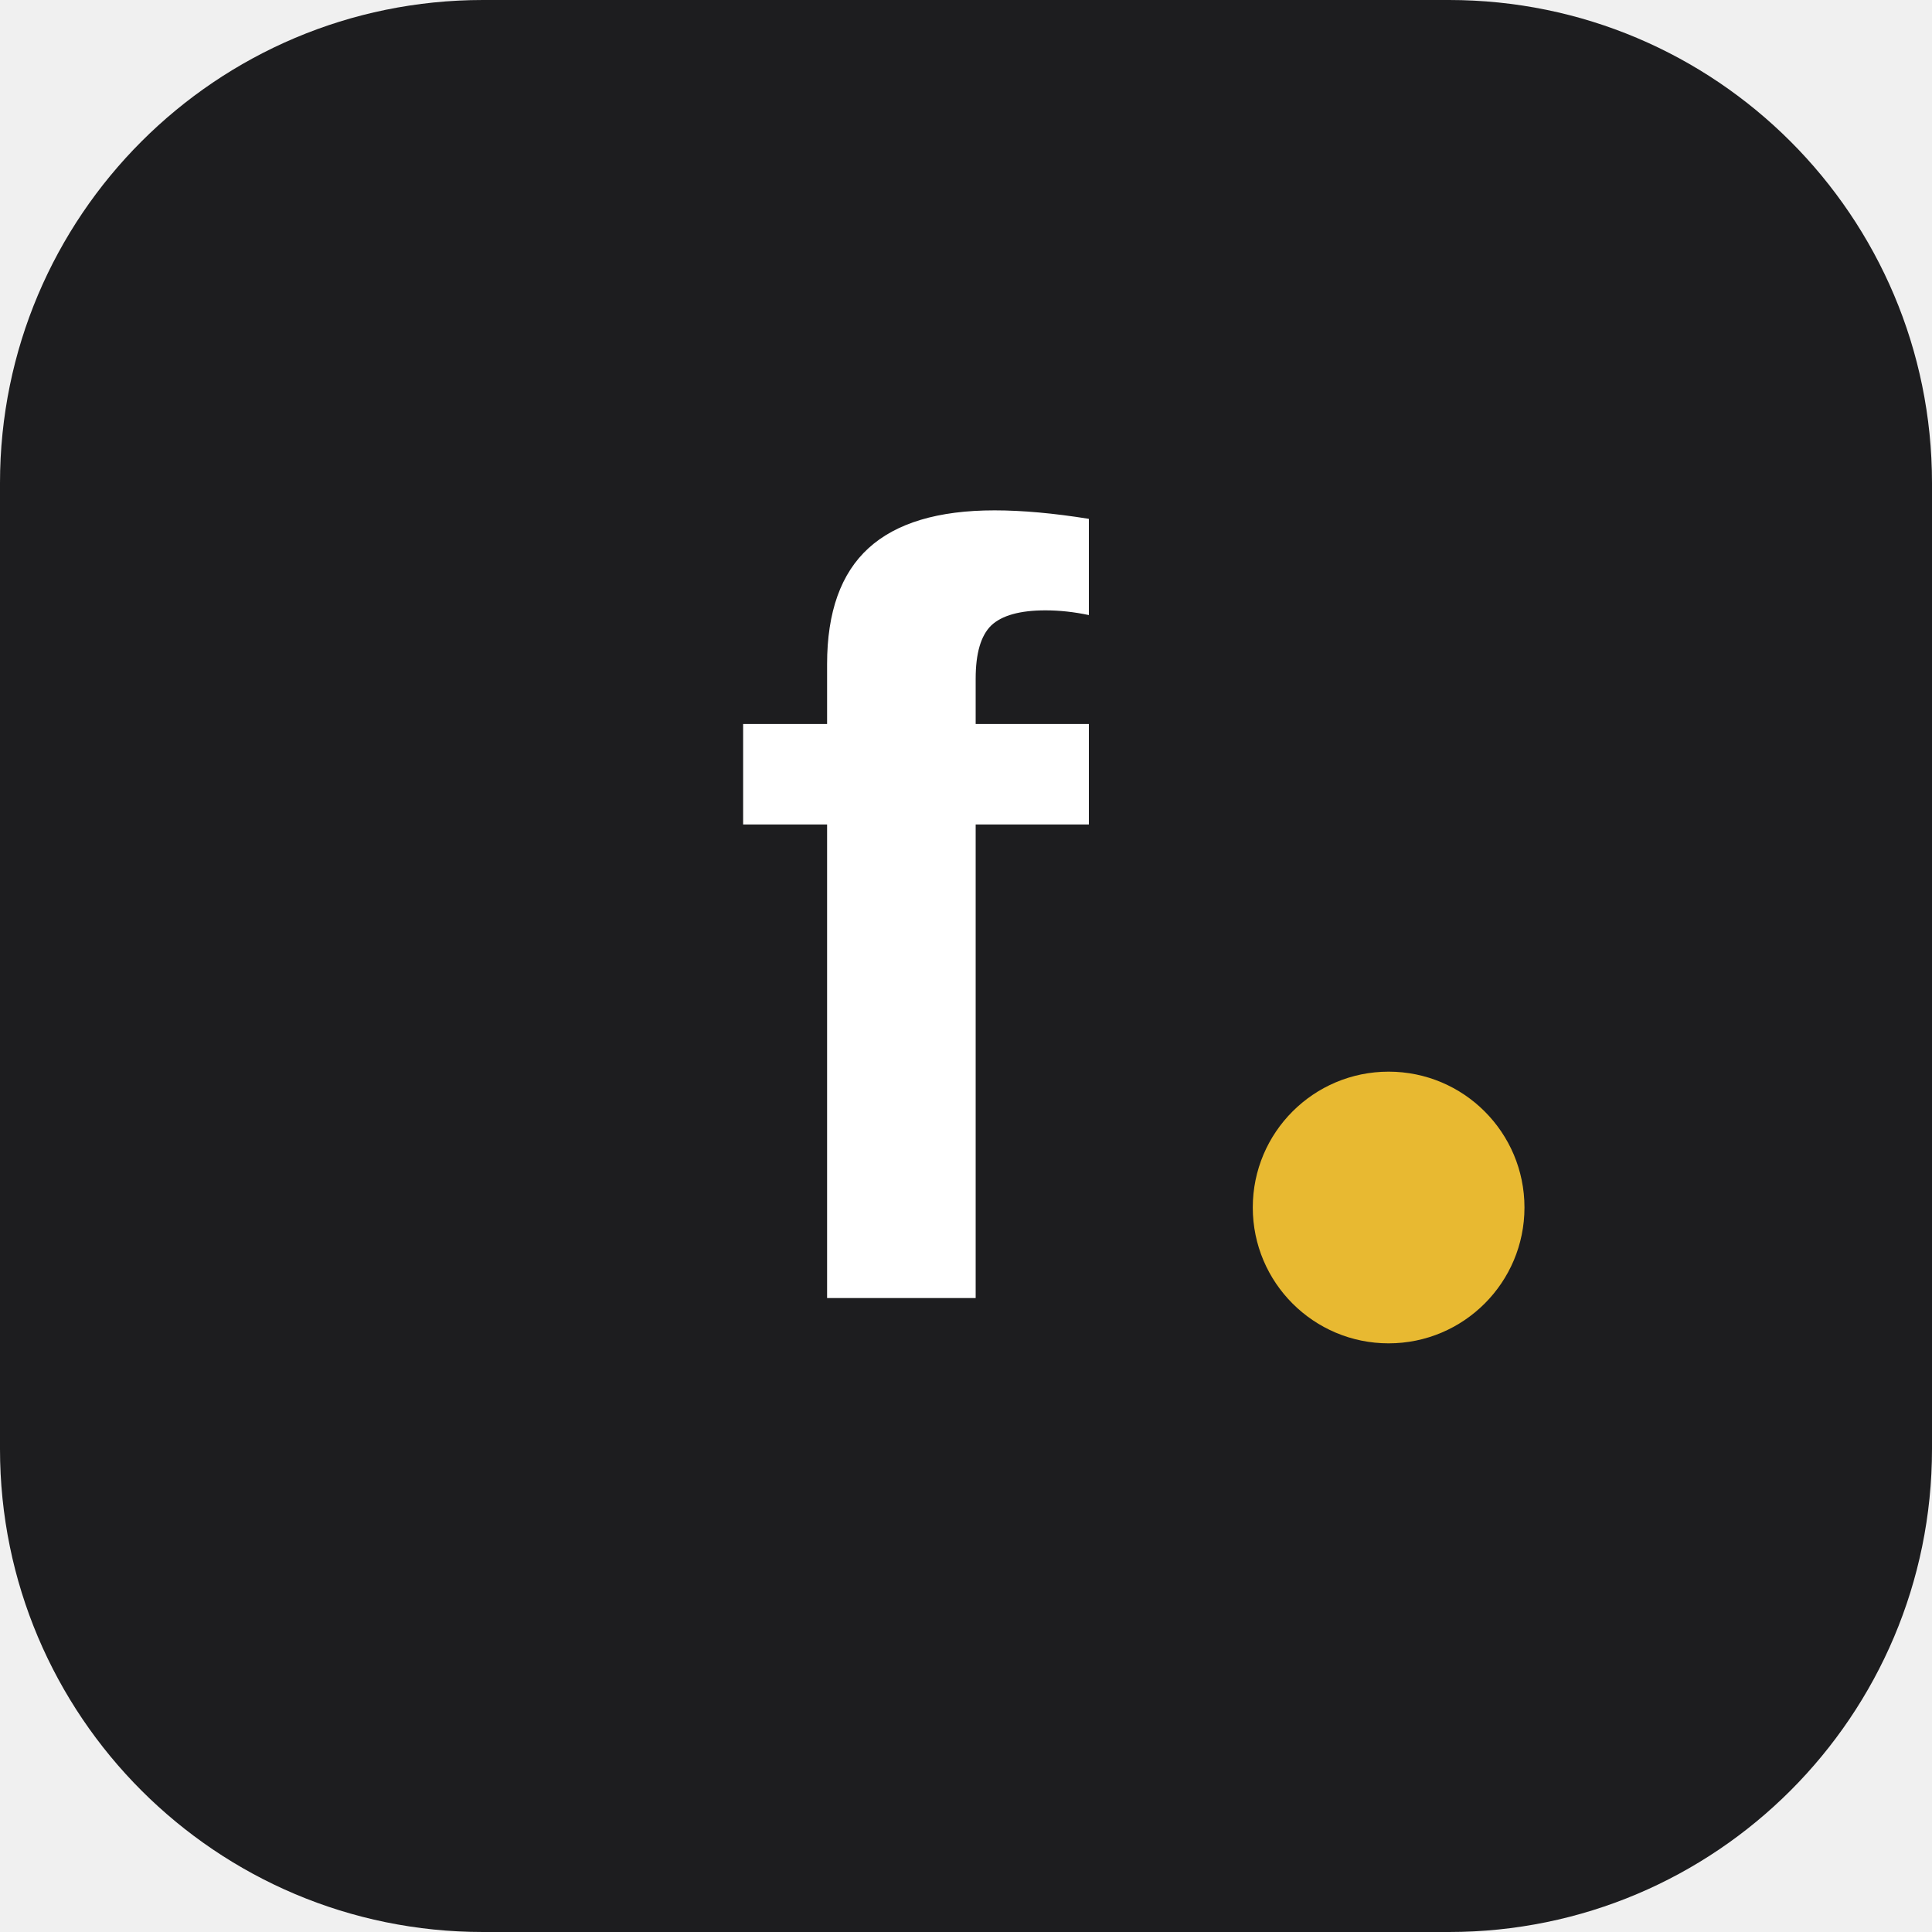
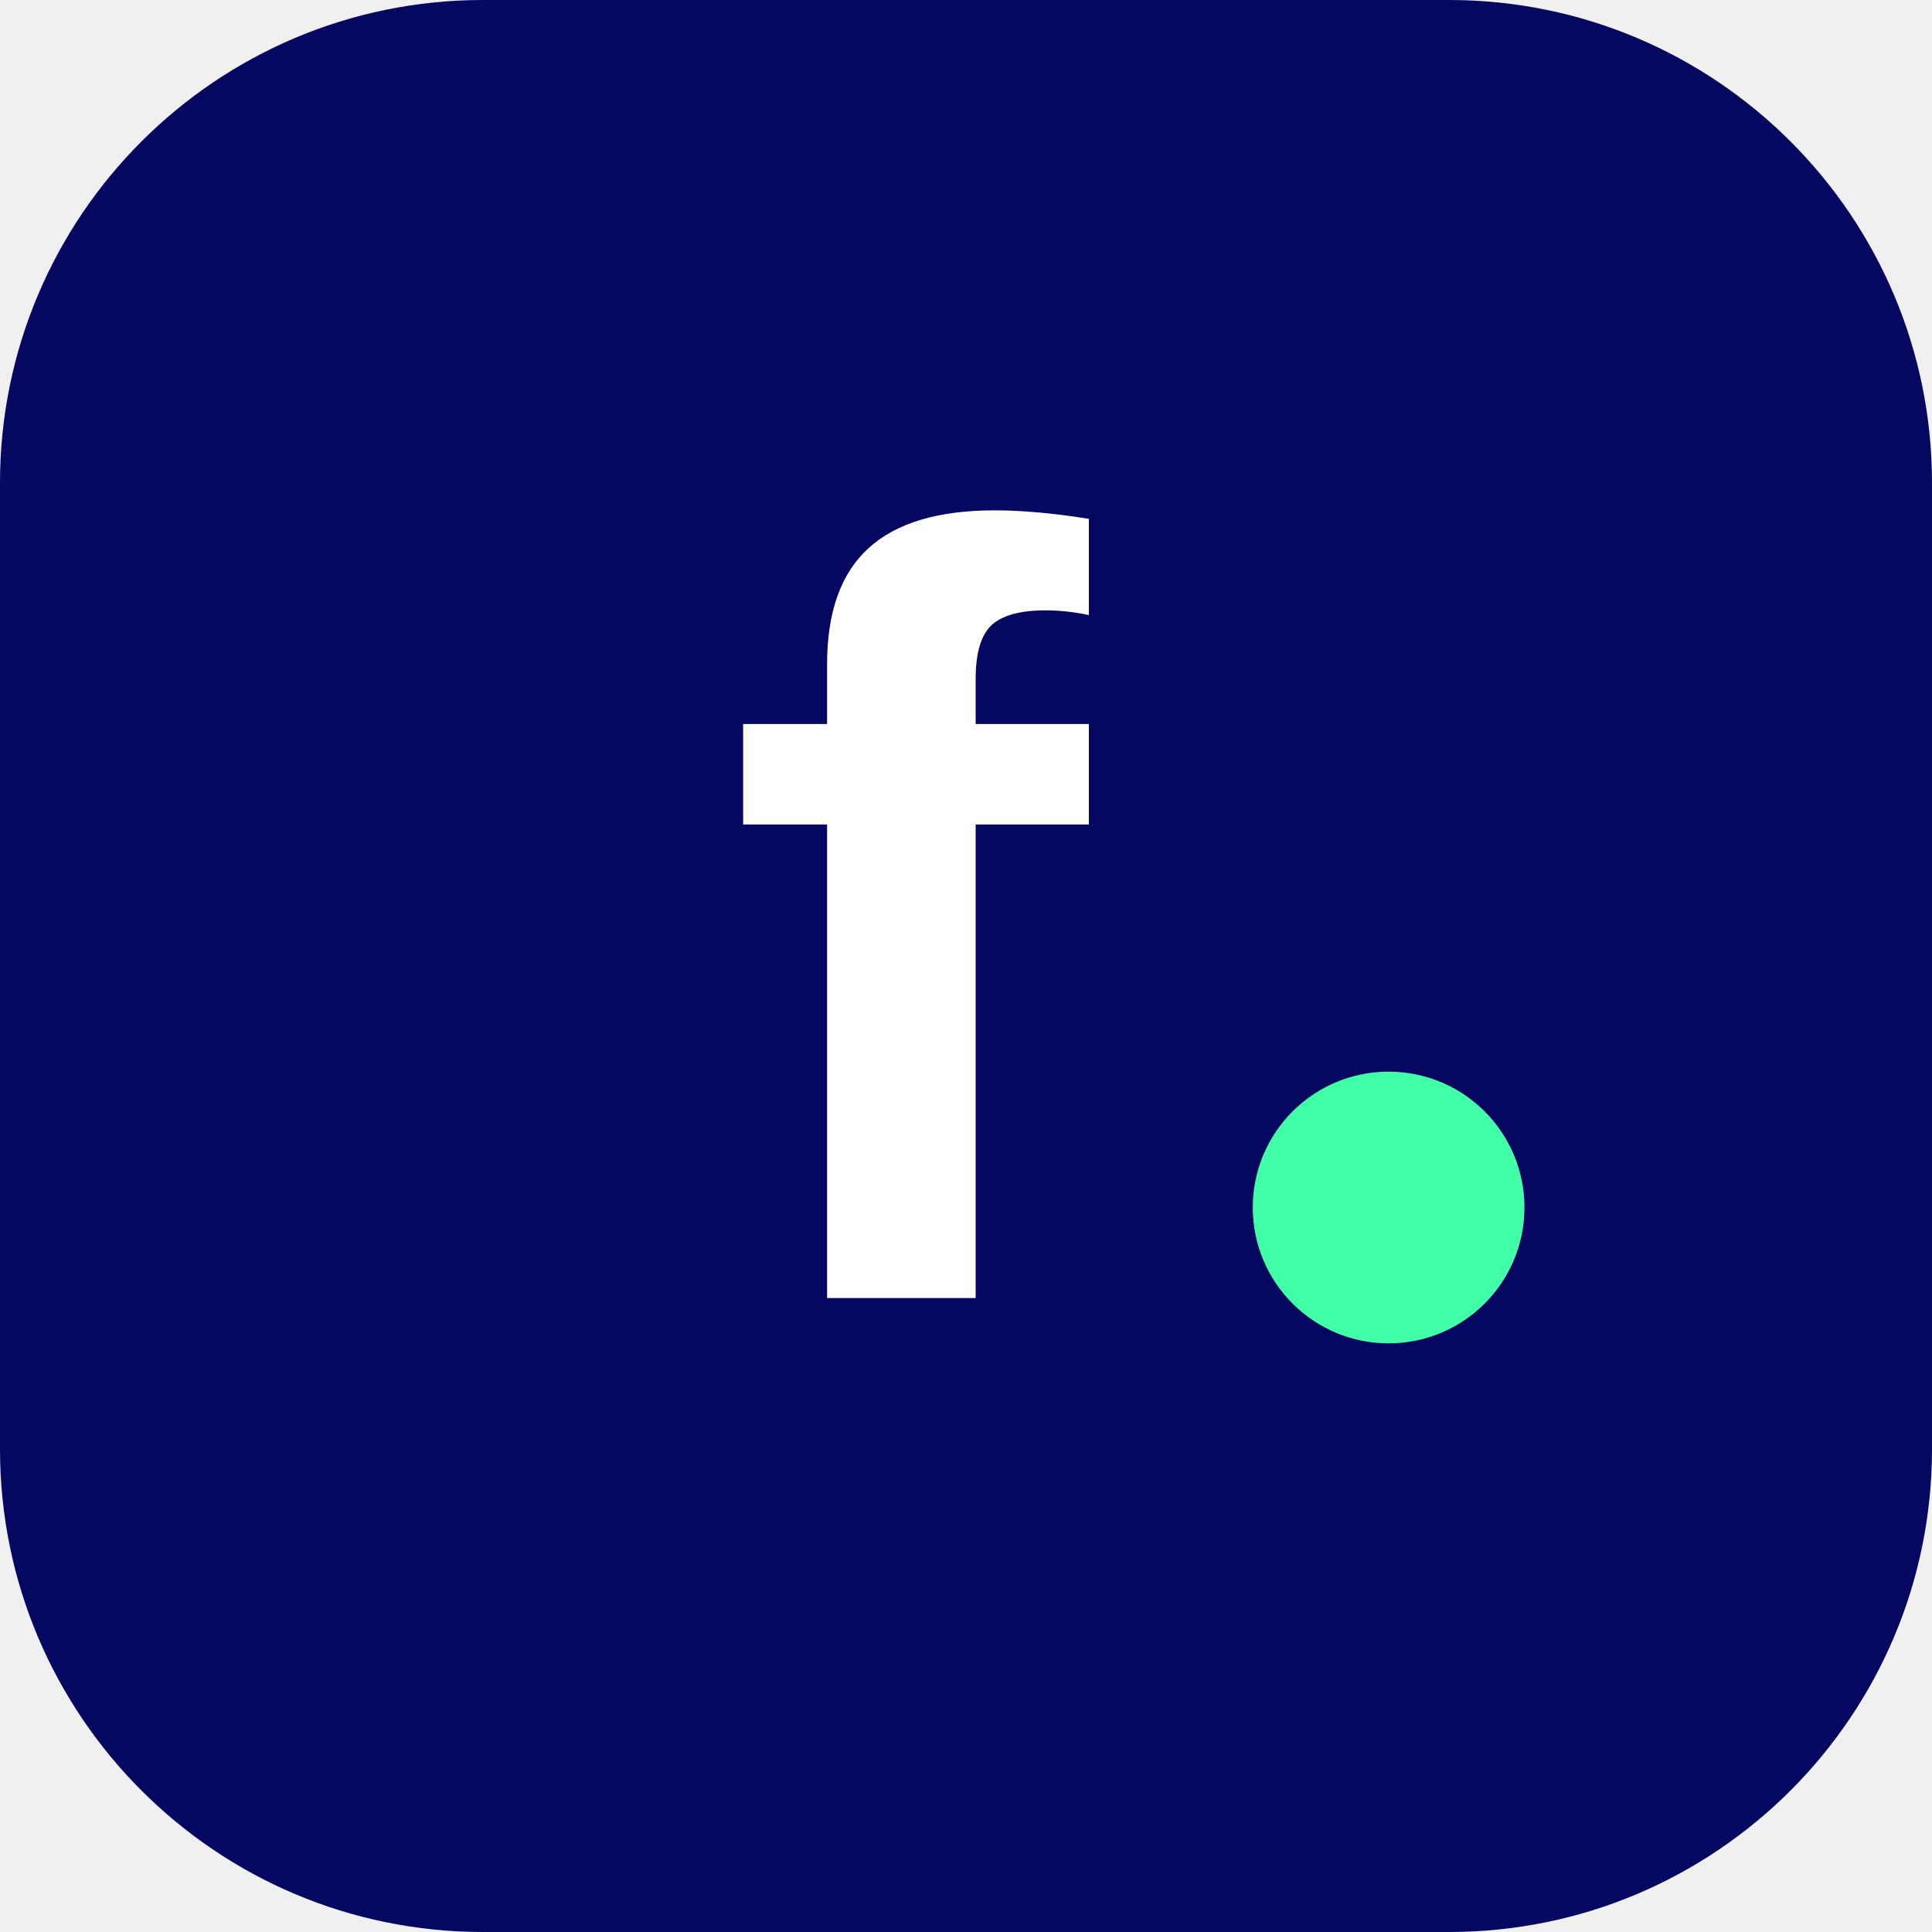
<svg xmlns="http://www.w3.org/2000/svg" viewBox="0 0 64 64">
-   <rect width="64" height="64" rx="16" fill="#1d1d1f" />
+   <rect width="64" height="64" rx="16" fill="#050761" />
  <text x="30" y="43" font-family="Arial, Helvetica, sans-serif" font-size="36" font-weight="700" text-anchor="middle" fill="#fff">f</text>
-   <circle cx="46" cy="40" r="4.5" fill="#E8B931" />
+   <circle cx="46" cy="40" r="4.5" fill="#40FFA7" />
</svg>
